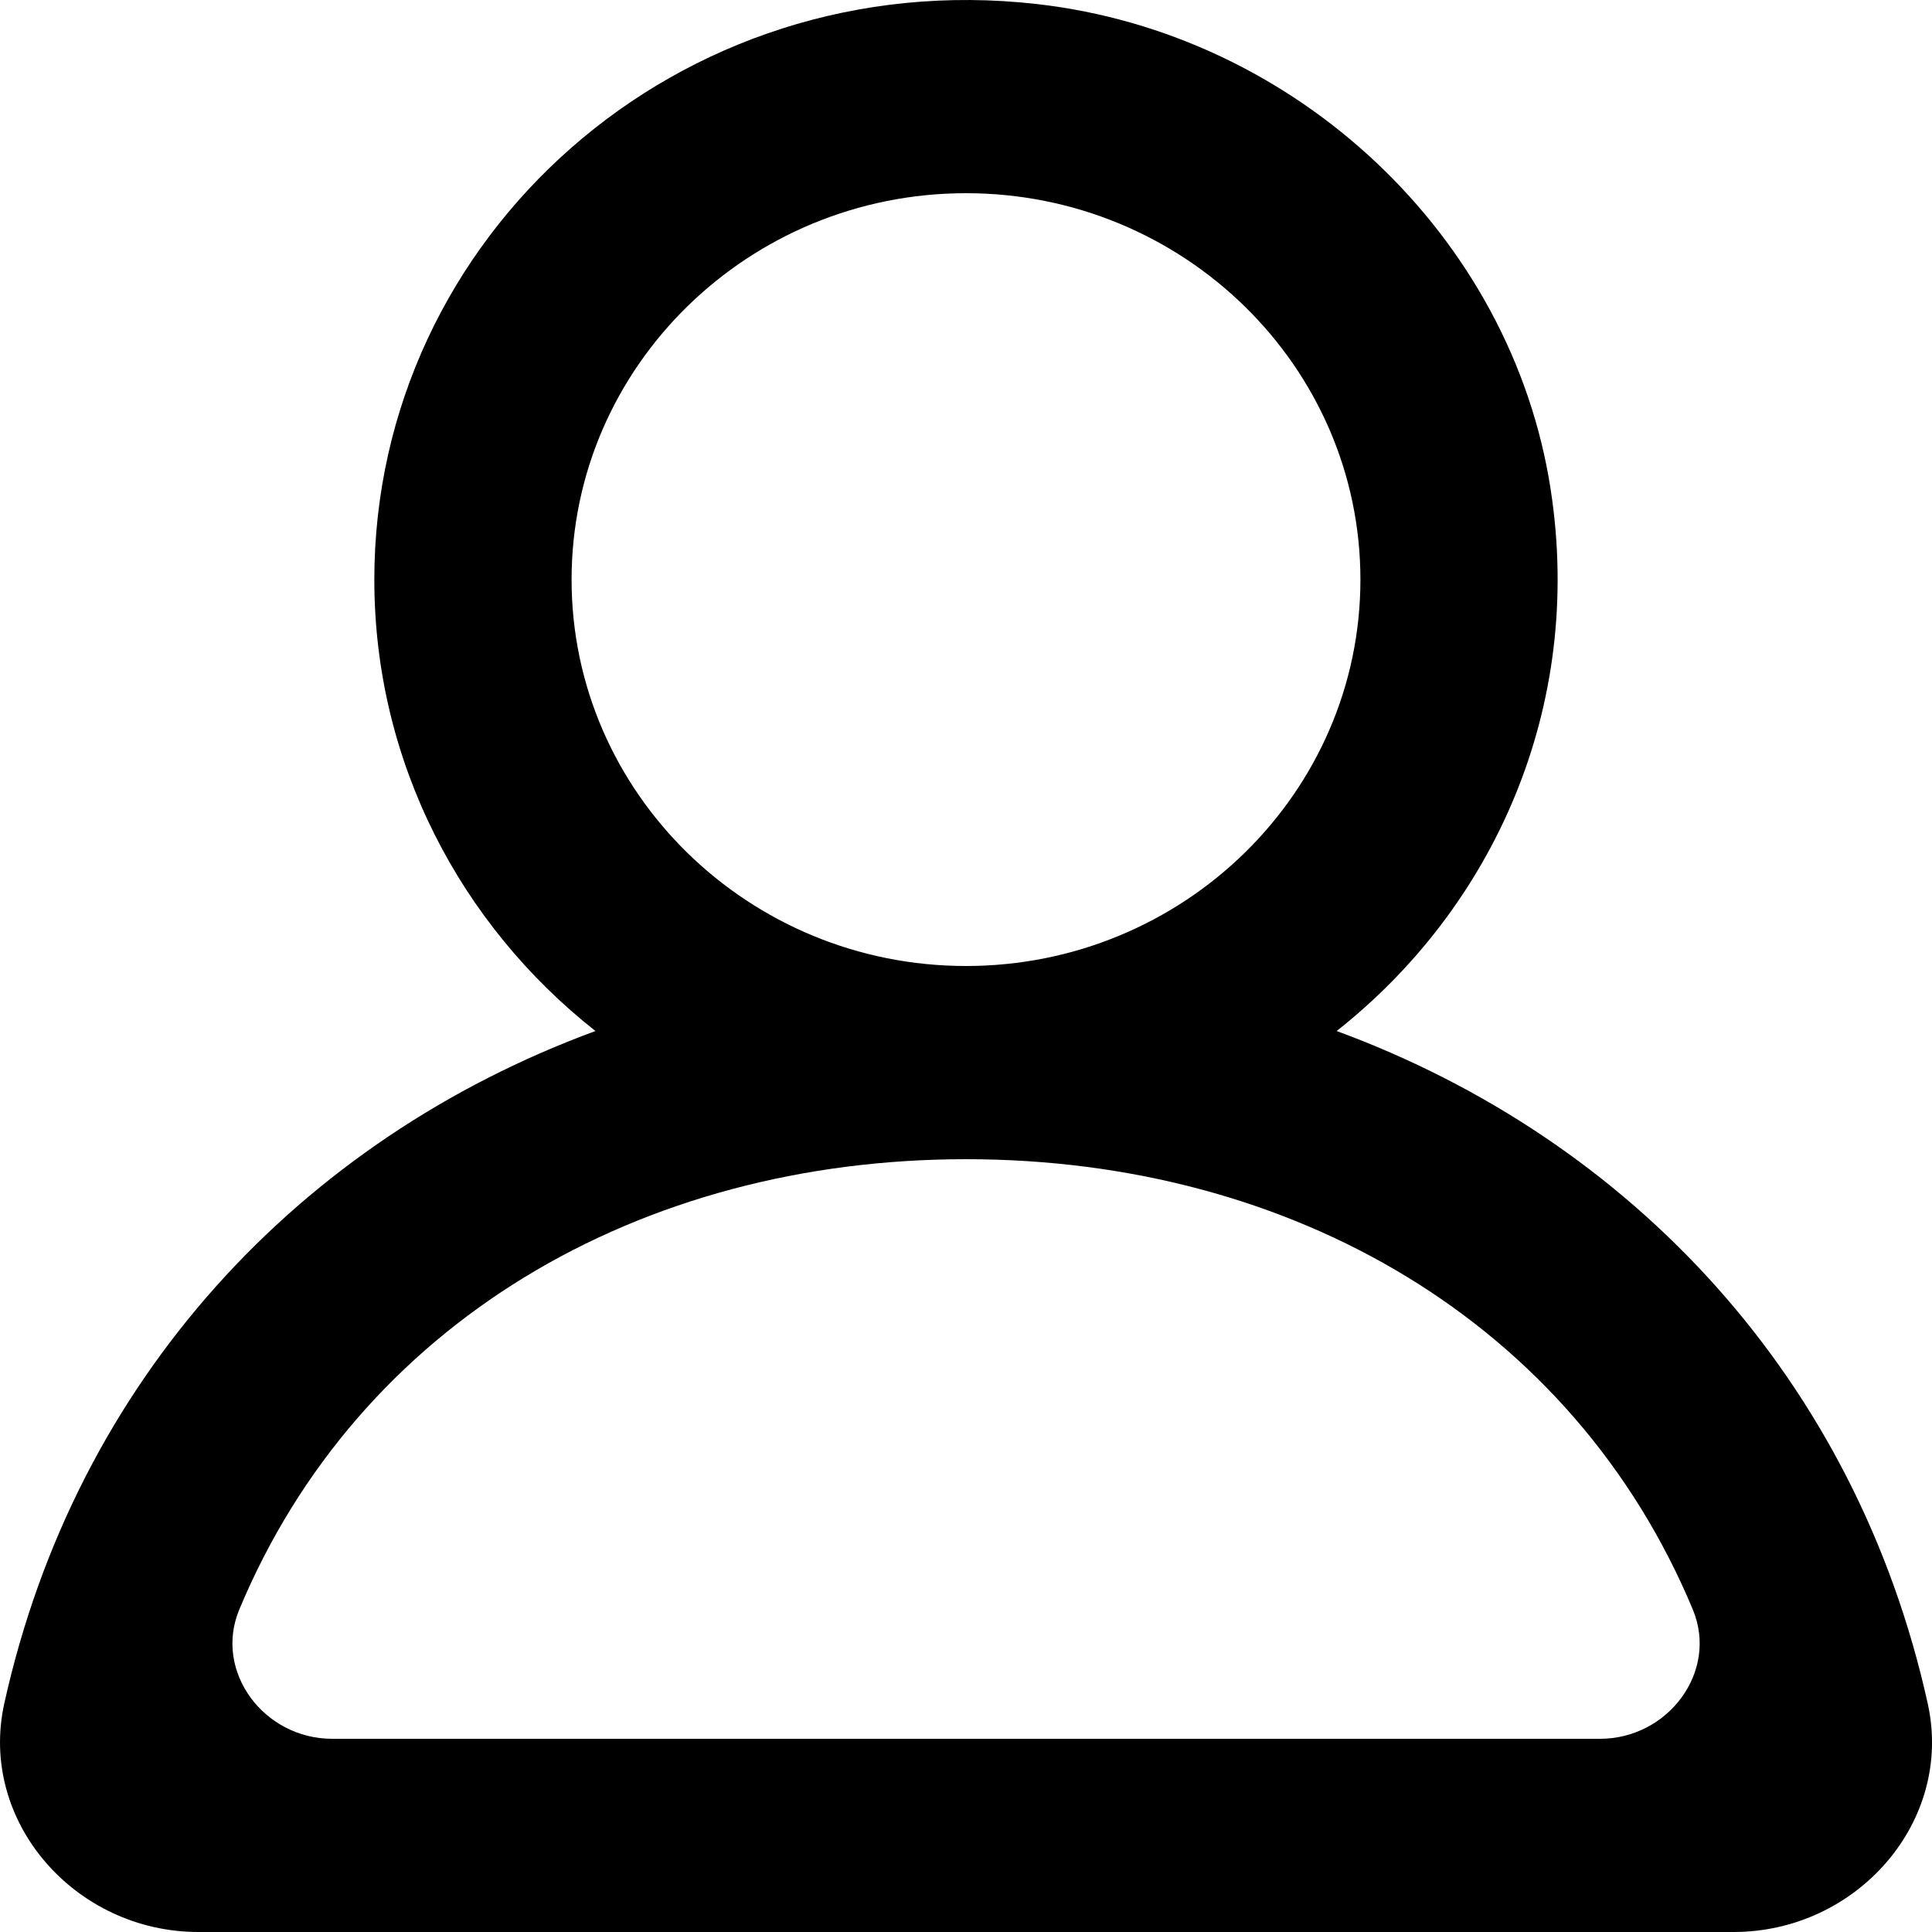
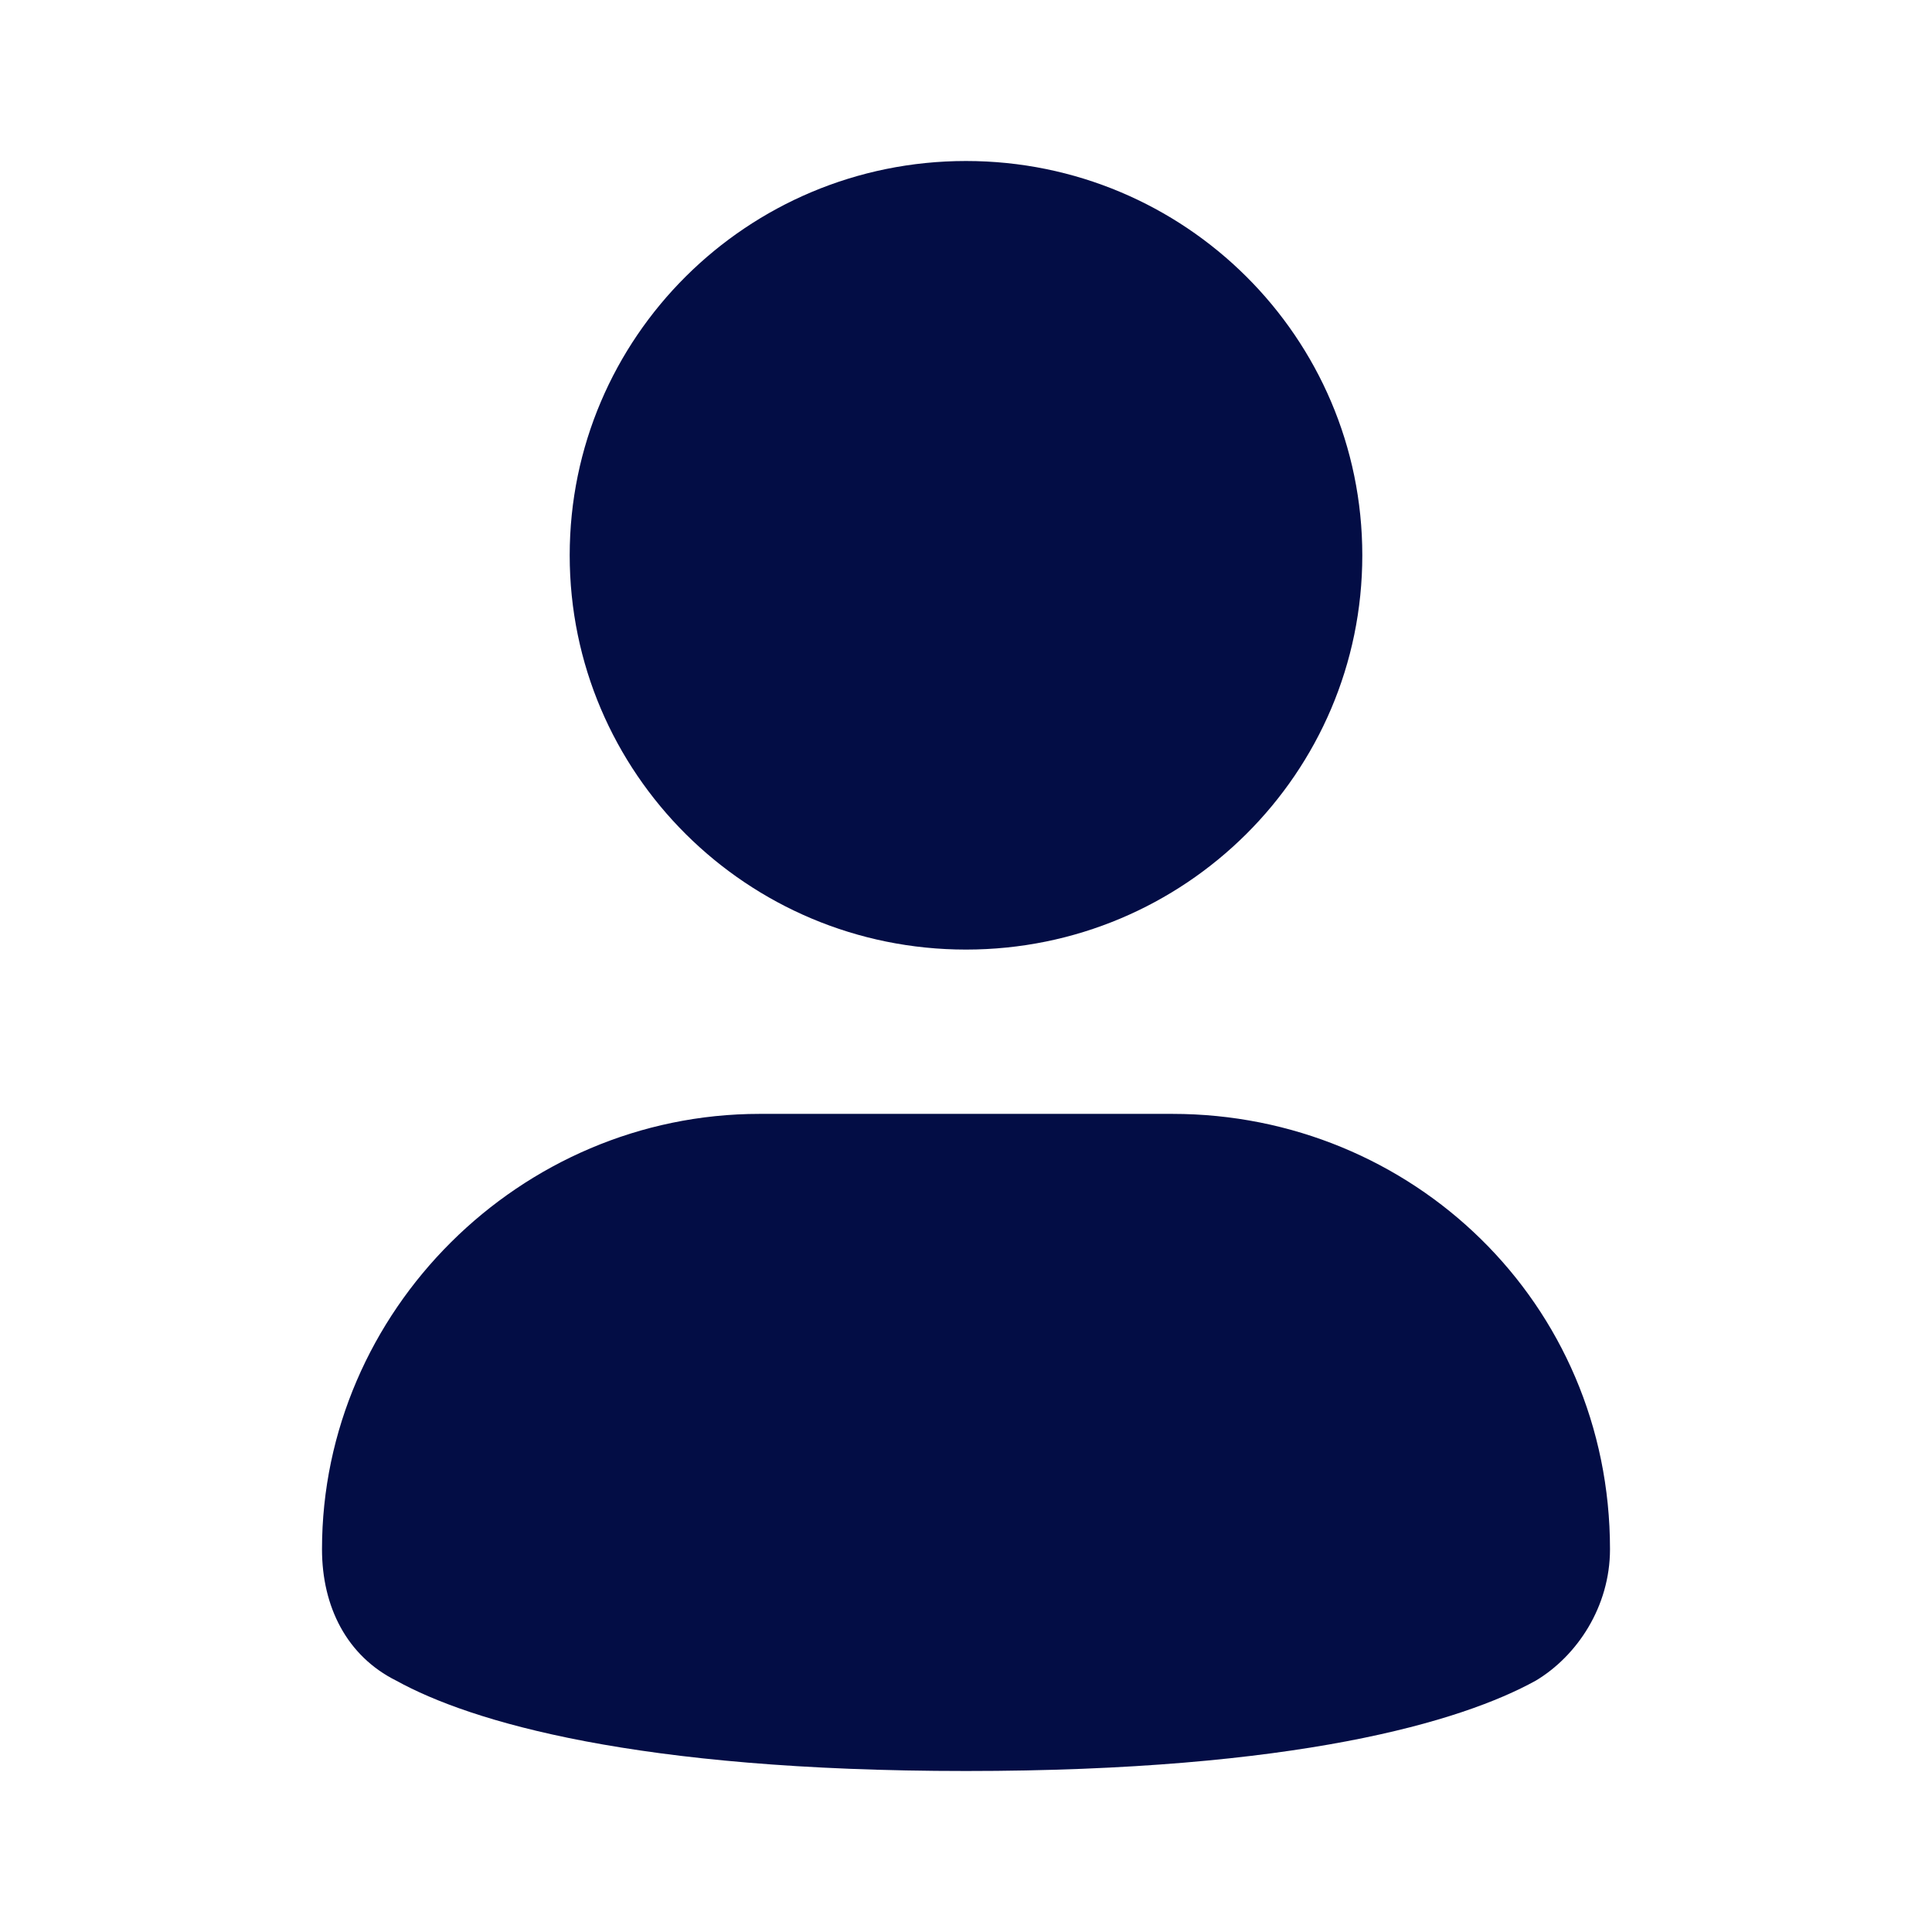
- <svg xmlns="http://www.w3.org/2000/svg" width="800px" height="800px" viewBox="0 0 20 20" version="1.1">
-   <defs>
- 
- </defs>
-   <g id="Page-1" stroke="none" stroke-width="1" fill="none" fill-rule="evenodd">
-     <g id="Dribbble-Light-Preview" transform="translate(-140, -2159)" fill="#000000">
-       <g id="icons" transform="translate(56, 160)">
-         <path d="M100.563,2017 L87.438,2017 C86.732,2017 86.21,2016.303 86.477,2015.662 C87.713,2012.698 90.617,2011 94,2011 C97.384,2011 100.288,2012.698 101.524,2015.662 C101.791,2016.303 101.269,2017 100.563,2017 M89.917,2005 C89.917,2002.794 91.749,2001 94,2001 C96.252,2001 98.083,2002.794 98.083,2005 C98.083,2007.206 96.252,2009 94,2009 C91.749,2009 89.917,2007.206 89.917,2005 M103.956,2016.636 C103.214,2013.277 100.892,2010.798 97.837,2009.673 C99.456,2008.396 100.4,2006.331 100.053,2004.07 C99.651,2001.447 97.424,1999.348 94.735,1999.042 C91.023,1998.619 87.875,2001.449 87.875,2005 C87.875,2006.89 88.769,2008.574 90.164,2009.673 C87.107,2010.798 84.787,2013.277 84.044,2016.636 C83.775,2017.857 84.779,2019 86.054,2019 L101.946,2019 C103.222,2019 104.226,2017.857 103.956,2016.636" id="profile_round-[#1342]">
- 
- </path>
-       </g>
-     </g>
-   </g>
+ <svg xmlns="http://www.w3.org/2000/svg" width="800px" height="800px" viewBox="0 0 24 24" fill="none">
+   <path d="M12 11.796C14.719 11.796 16.923 9.603 16.923 6.898C16.923 4.193 14.719 2 12 2C9.281 2 7.077 4.193 7.077 6.898C7.077 9.603 9.281 11.796 12 11.796Z" fill="#030D45" />
+   <path d="M14.564 13.837H9.436C6.462 13.837 4 16.286 4 19.245C4 19.959 4.308 20.572 4.923 20.878C5.846 21.388 7.897 22 12 22C16.103 22 18.154 21.388 19.077 20.878C19.59 20.572 20 19.959 20 19.245C20 16.184 17.538 13.837 14.564 13.837Z" fill="#030D45" />
</svg>
